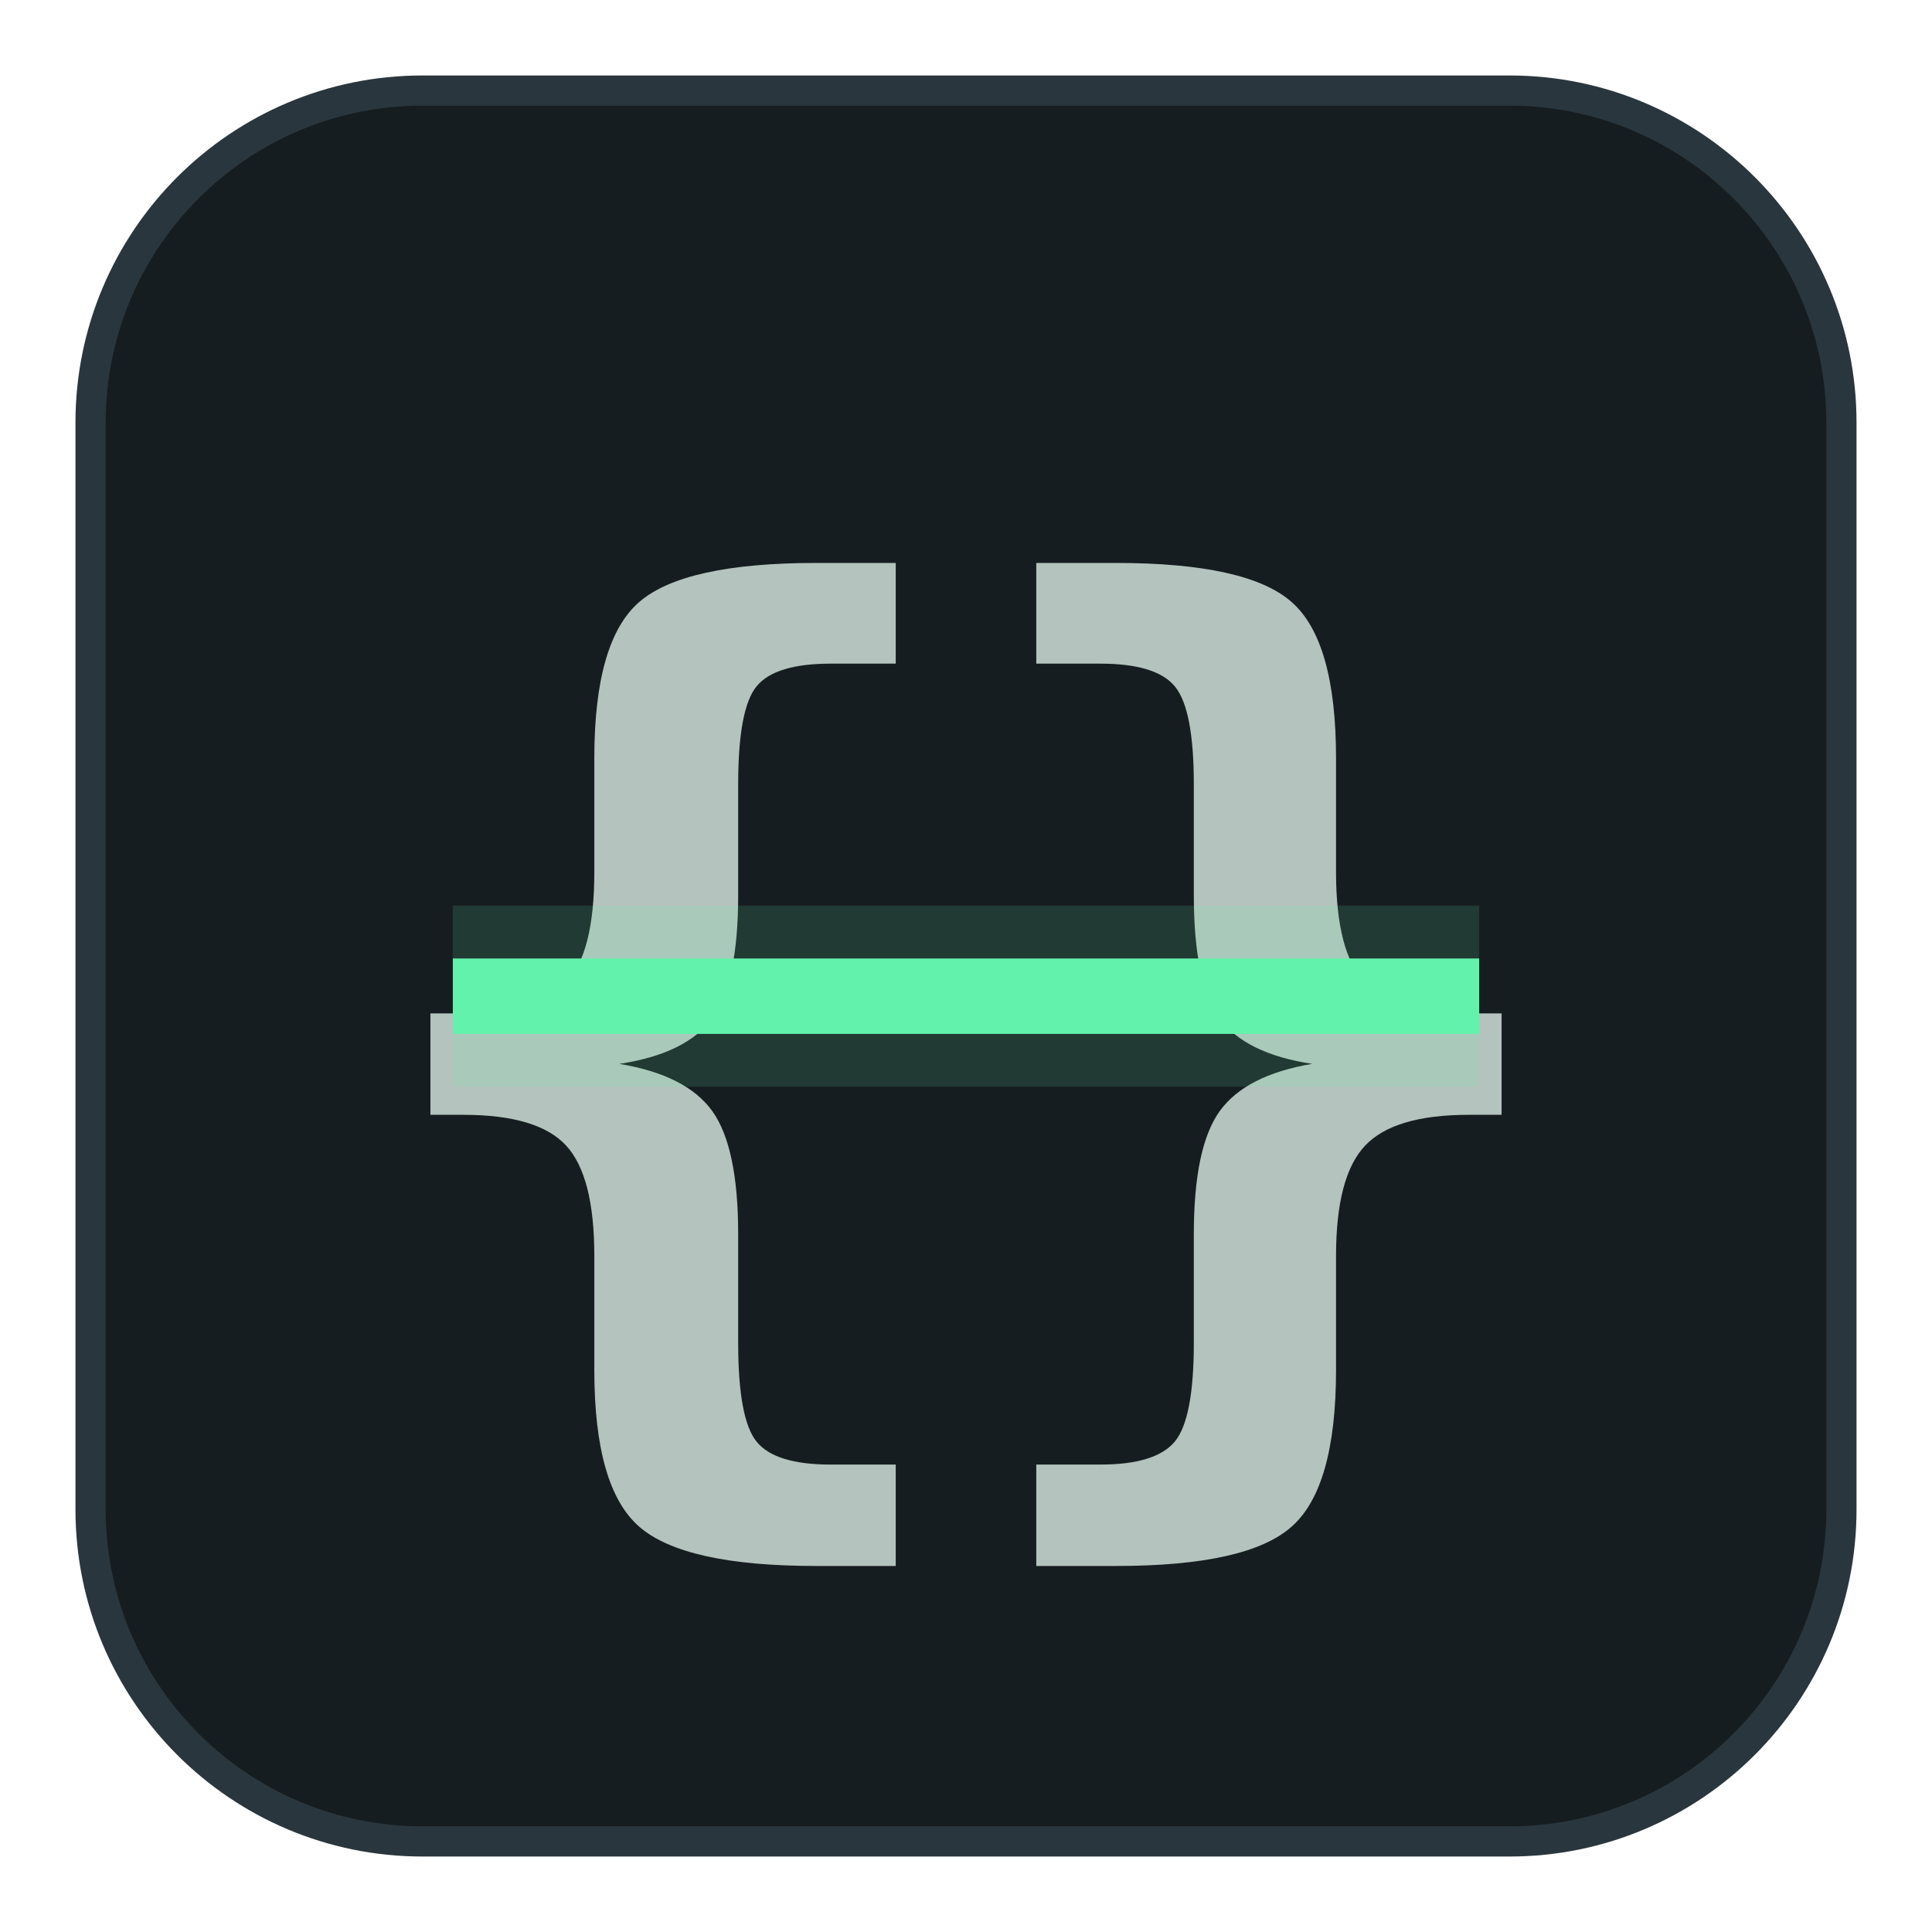
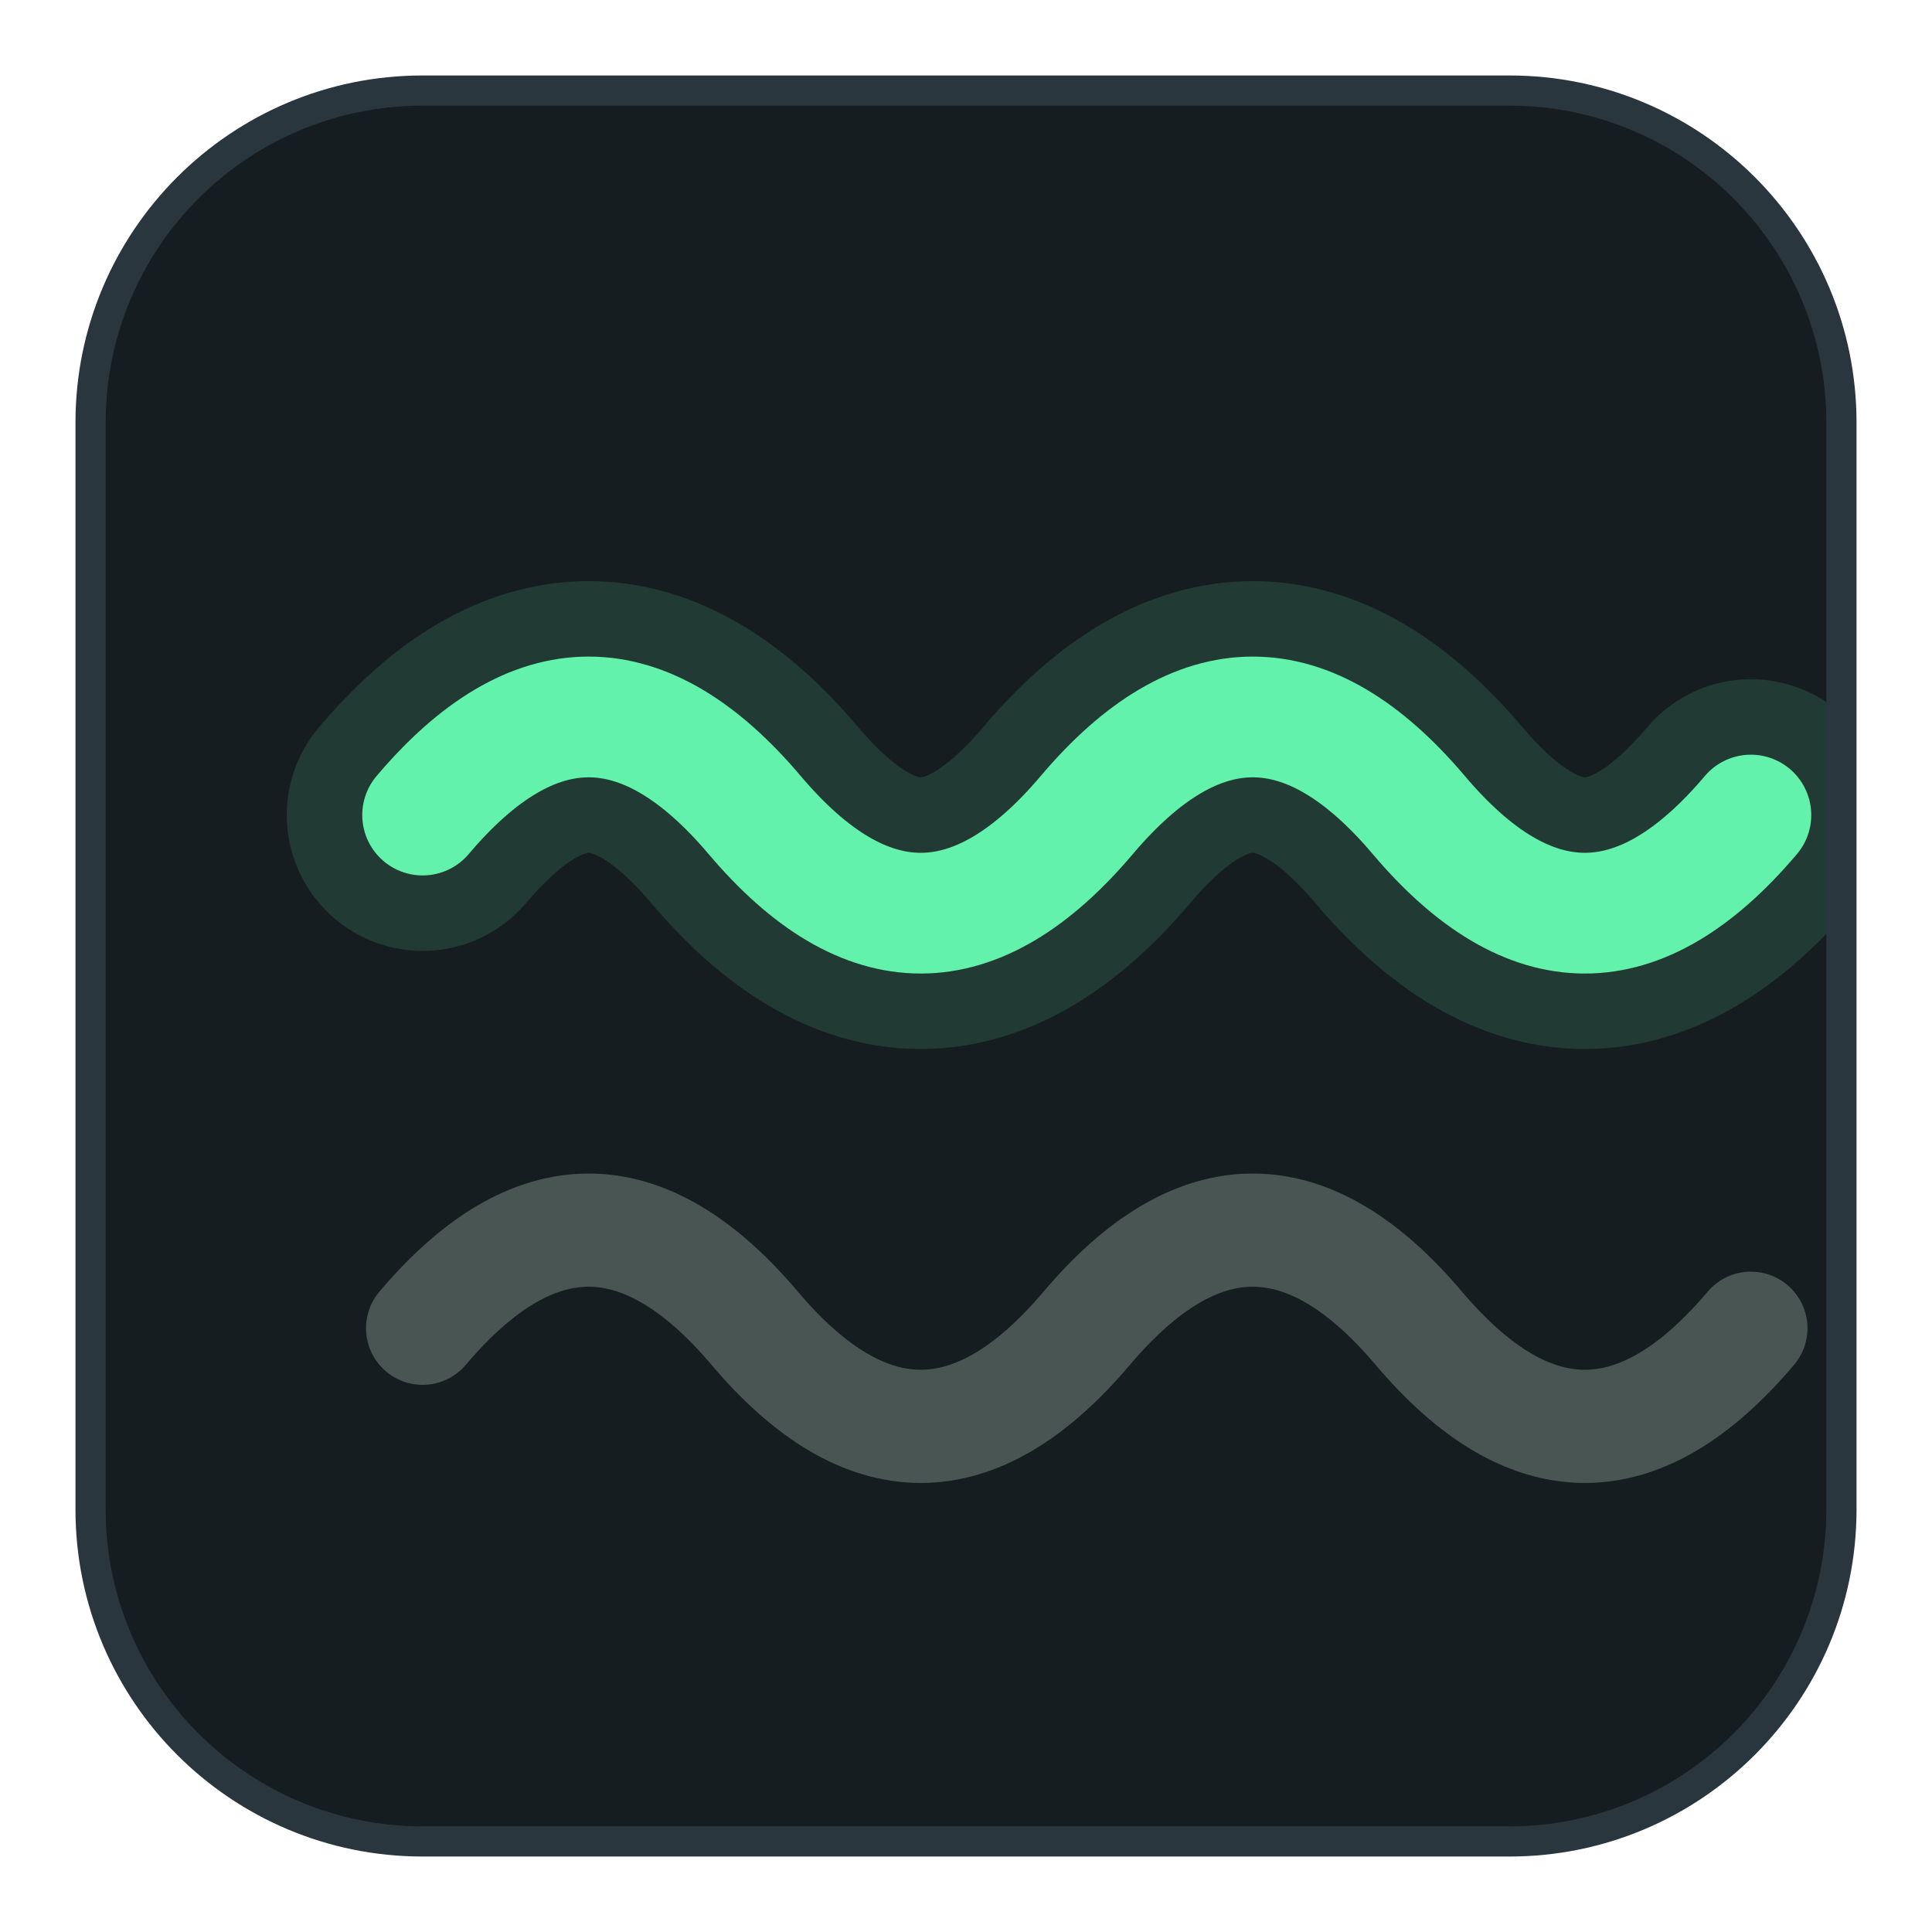
<svg xmlns="http://www.w3.org/2000/svg" viewBox="0 0 128 128" role="img" aria-label="Tidemark">
  <defs>
    <clipPath id="f">
      <rect x="6" y="6" width="116" height="116" rx="22" />
    </clipPath>
  </defs>
  <g clip-path="url(#f)">
    <rect x="6" y="6" width="116" height="116" fill="#161d20" />
-     <text x="44" y="92" text-anchor="middle" font-family="'JetBrains Mono',ui-monospace,monospace" font-size="72" font-weight="600" fill="#b4c3bd">{</text>
-     <text x="84" y="92" text-anchor="middle" font-family="'JetBrains Mono',ui-monospace,monospace" font-size="72" font-weight="600" fill="#b4c3bd">}</text>
-     <line x1="30" y1="66" x2="98" y2="66" stroke="#63f2ab" stroke-width="12" opacity="0.14" />
-     <line x1="30" y1="66" x2="98" y2="66" stroke="#63f2ab" stroke-width="5" />
+     <path d="M28,54 q11,-13 22,0 t22,0 t22,0 t22,0" fill="none" stroke="#63f2ab" stroke-width="18" opacity="0.14" stroke-linecap="round" />
+     <path d="M28,54 q11,-13 22,0 t22,0 t22,0 t22,0" fill="none" stroke="#63f2ab" stroke-width="8" stroke-linecap="round" />
+     <path d="M28,88 q11,-13 22,0 t22,0 t22,0 t22,0" fill="none" stroke="#63736f" stroke-width="7.5" opacity="0.65" stroke-linecap="round" />
  </g>
  <rect x="6" y="6" width="116" height="116" rx="22" fill="none" stroke="#2a363d" stroke-width="2" />
</svg>
